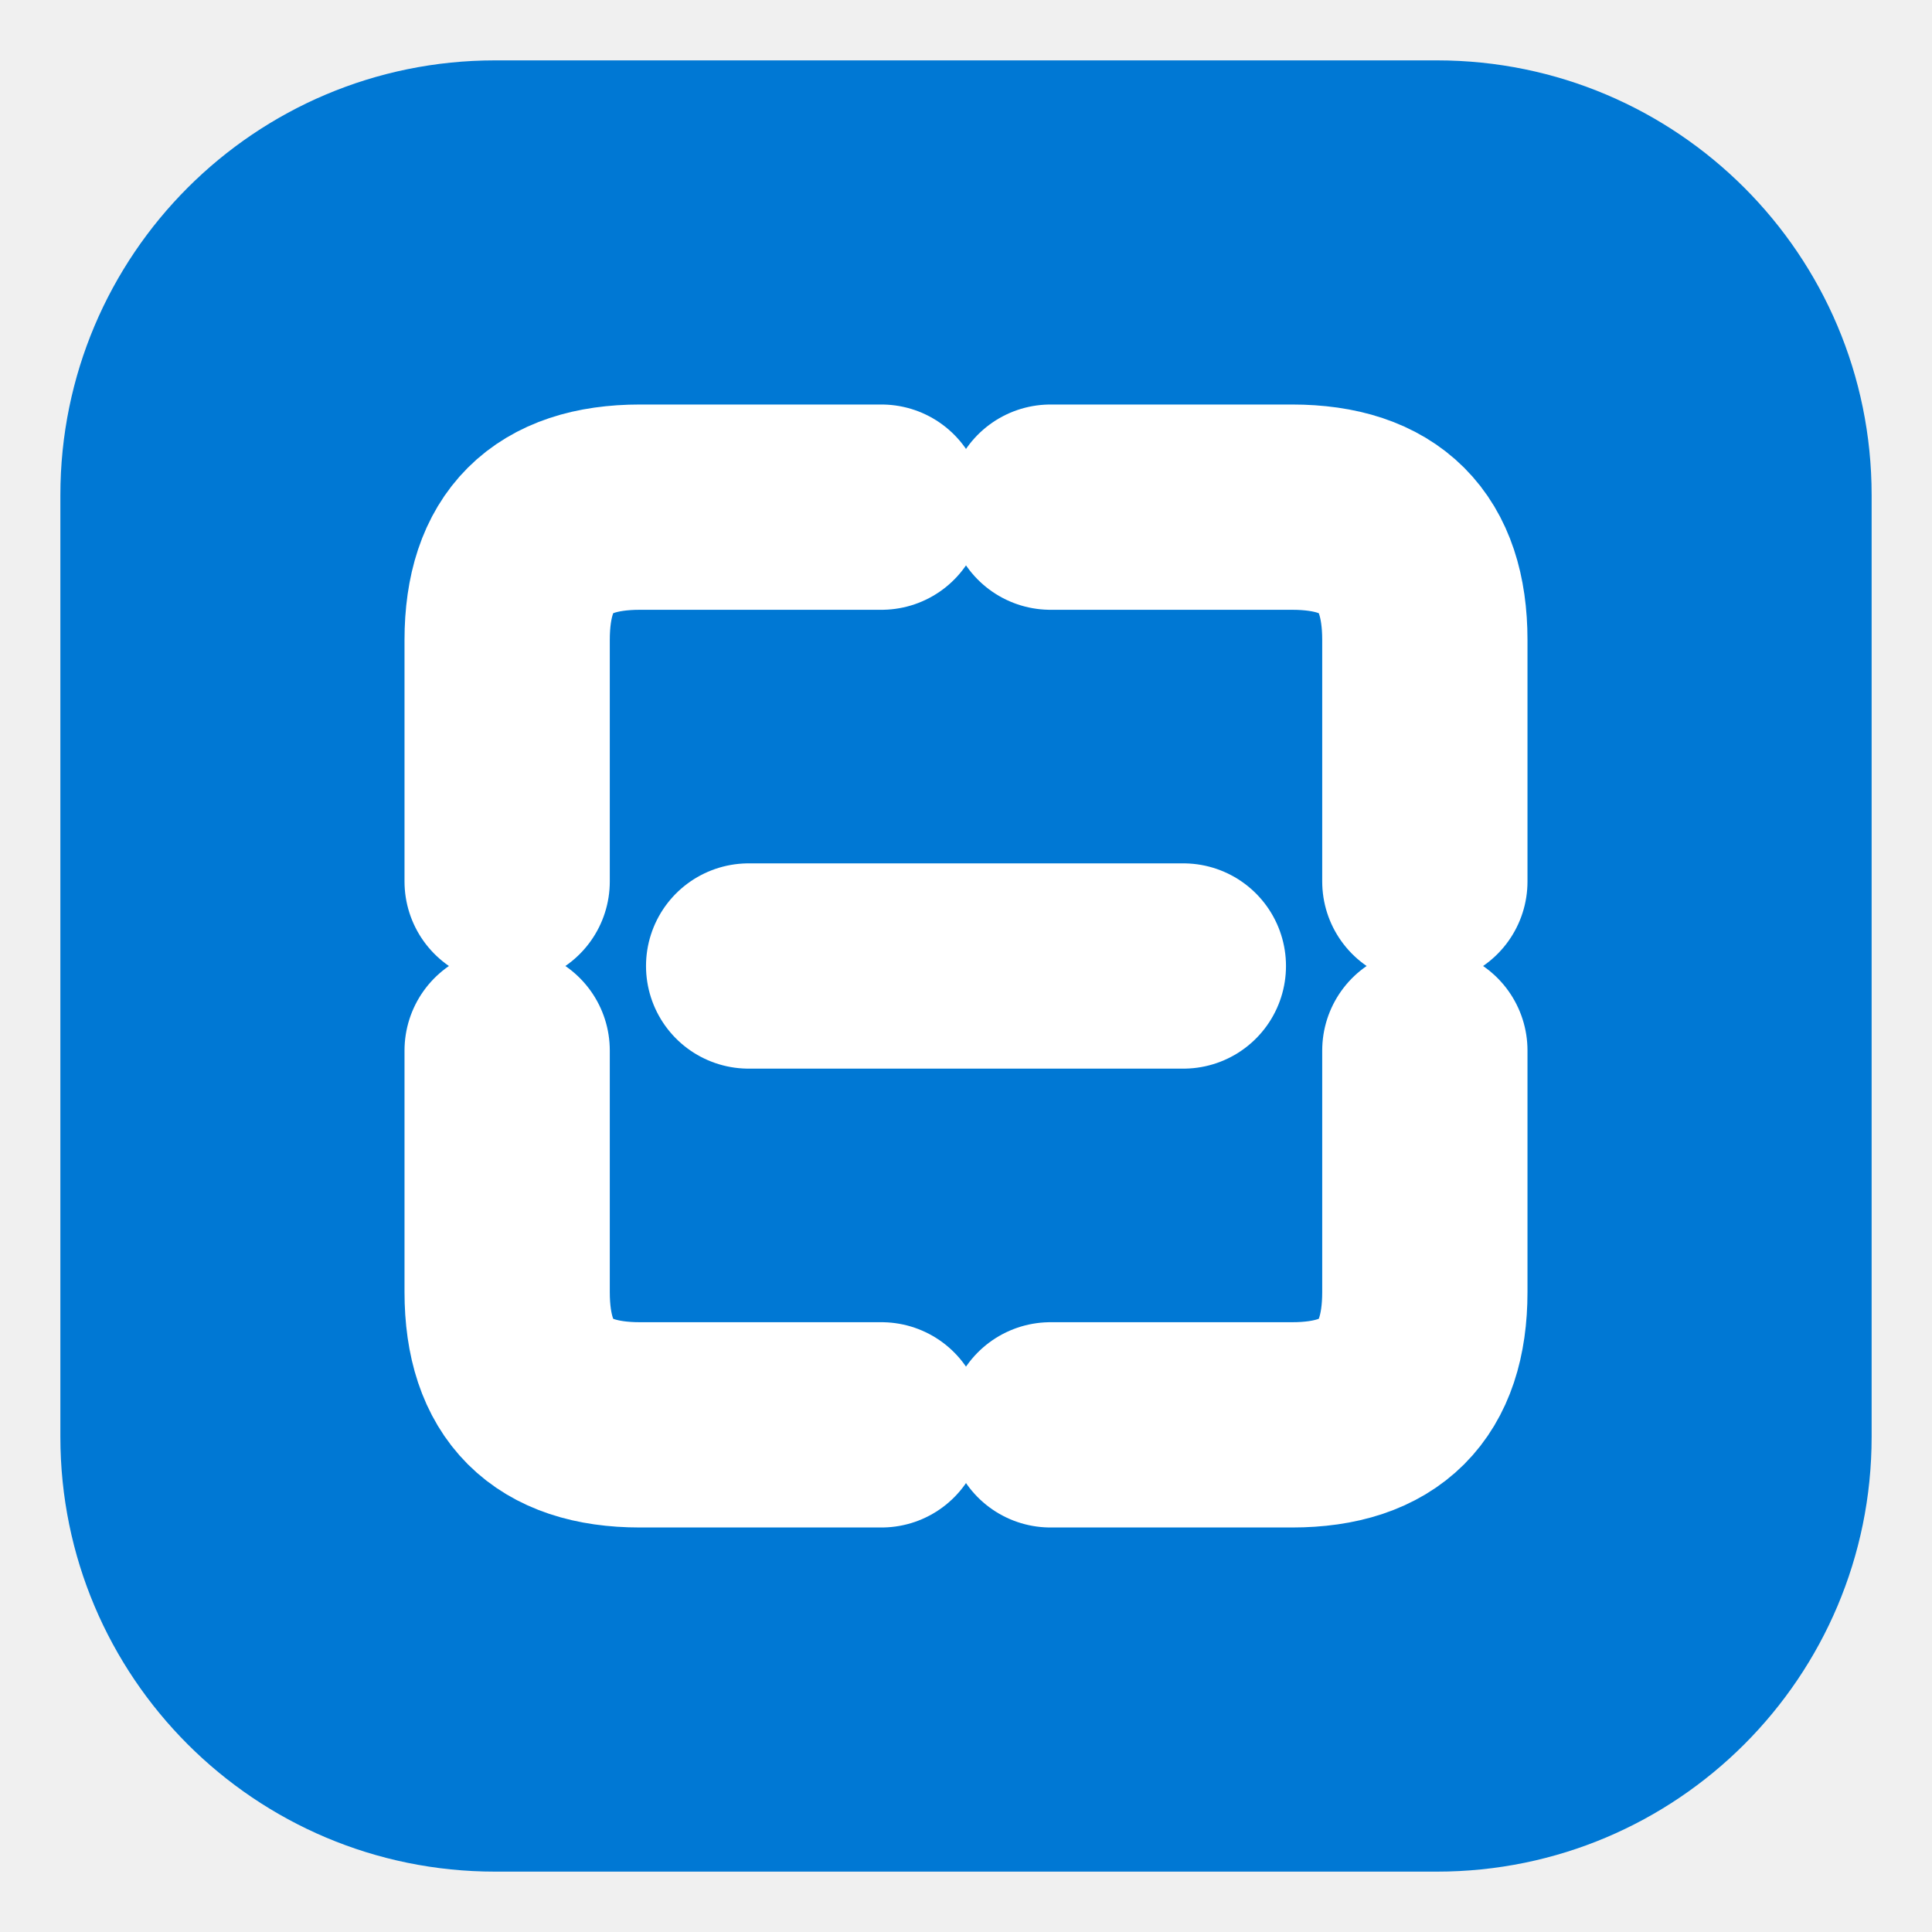
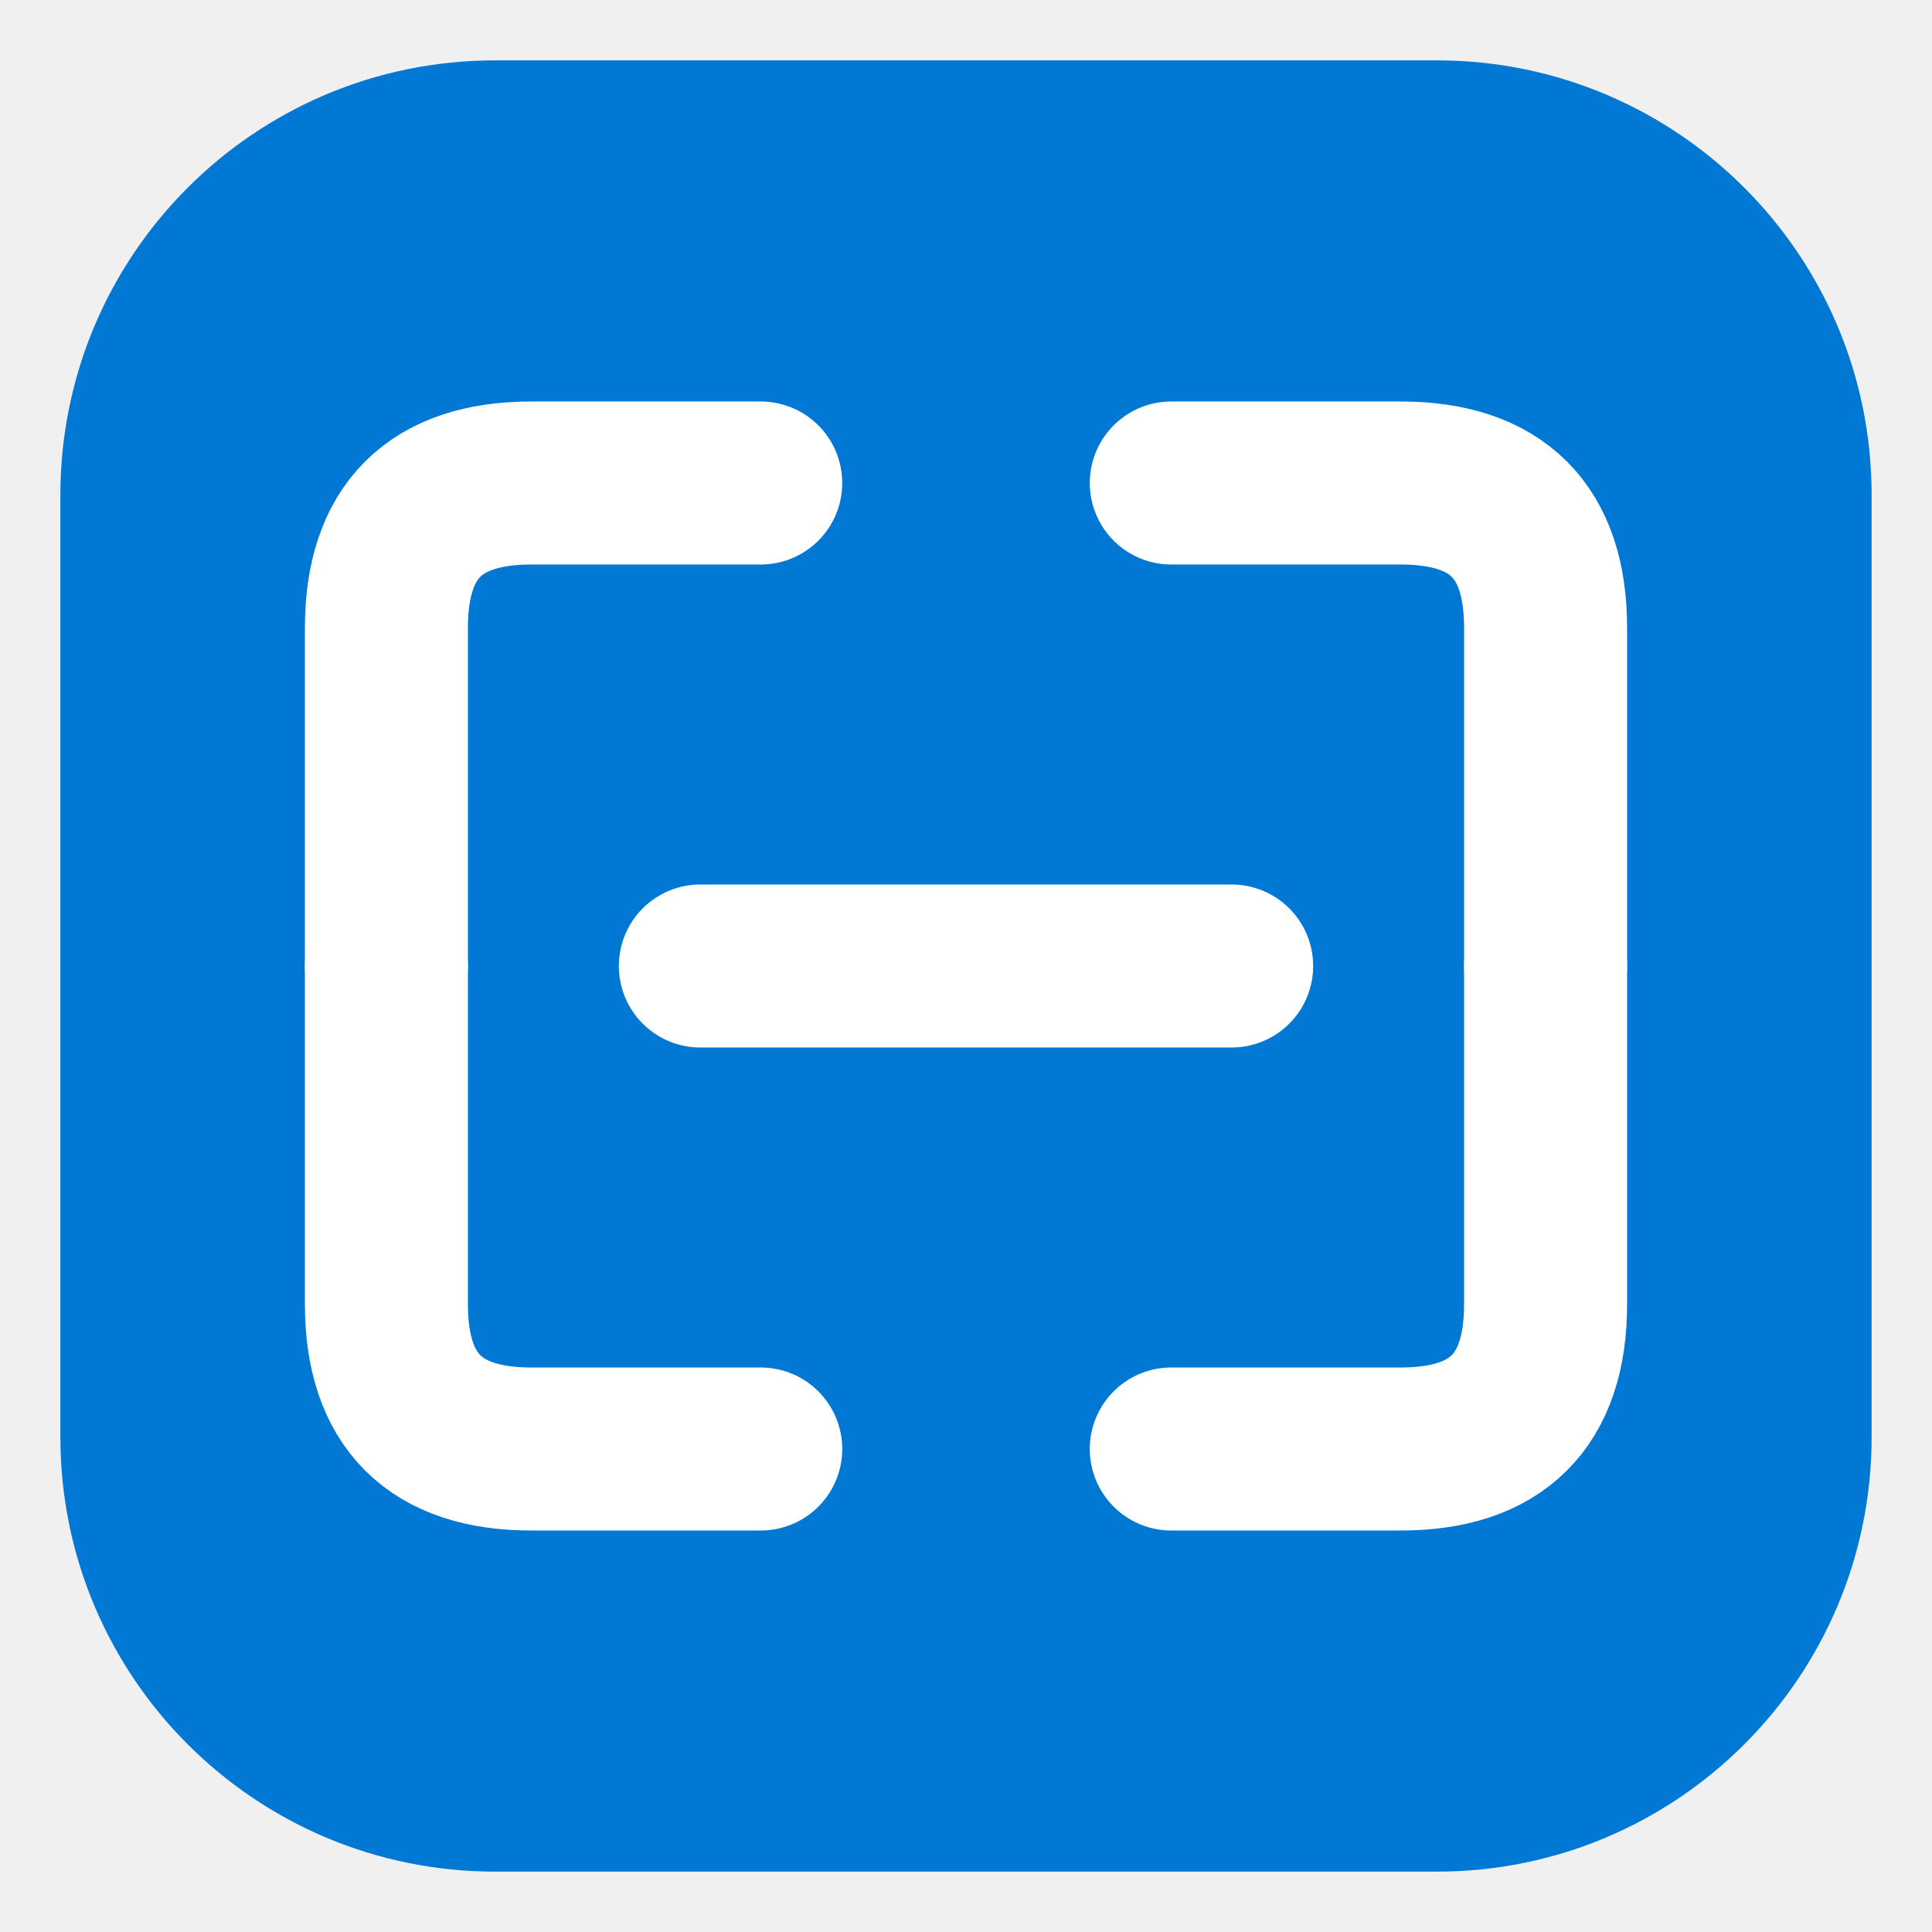
<svg xmlns="http://www.w3.org/2000/svg" width="16" height="16" viewBox="0 0 16 16">
  <rect x="0.5" y="0.5" width="15" height="15" rx="3.6" fill="#0078D4" />
-   <g fill="none" stroke="#FFFFFF" stroke-width="1.7" stroke-linecap="round" stroke-linejoin="round">
-     <path d="M 4.2 7.3 L 4.2 5.3 Q 4.2 4.2 5.3 4.2 L 7.3 4.2" />
-     <path d="M 8.7 4.2 L 10.7 4.2 Q 11.8 4.2 11.8 5.3 L 11.8 7.3" />
-     <path d="M 11.8 8.7 L 11.8 10.7 Q 11.8 11.8 10.7 11.8 L 8.7 11.8" />
-     <path d="M 7.3 11.8 L 5.3 11.8 Q 4.2 11.8 4.2 10.7 L 4.2 8.7" />
-     <path d="M 6.2 8 L 9.8 8" />
+   <g fill="none" stroke="#FFFFFF" stroke-width="1.35" stroke-linecap="round" stroke-linejoin="round">
+     <path d="M 3.2 8 L 3.2 5.2 Q 3.2 4 4.4 4 L 6.3 4" />
+     <path d="M 9.7 4 L 11.6 4 Q 12.8 4 12.8 5.2 L 12.8 8" />
+     <path d="M 12.8 8 L 12.8 10.8 Q 12.8 12 11.6 12 L 9.7 12" />
+     <path d="M 6.3 12 L 4.4 12 Q 3.2 12 3.2 10.8 L 3.2 8" />
+     <path d="M 5.8 8 L 10.2 8" />
  </g>
</svg>
